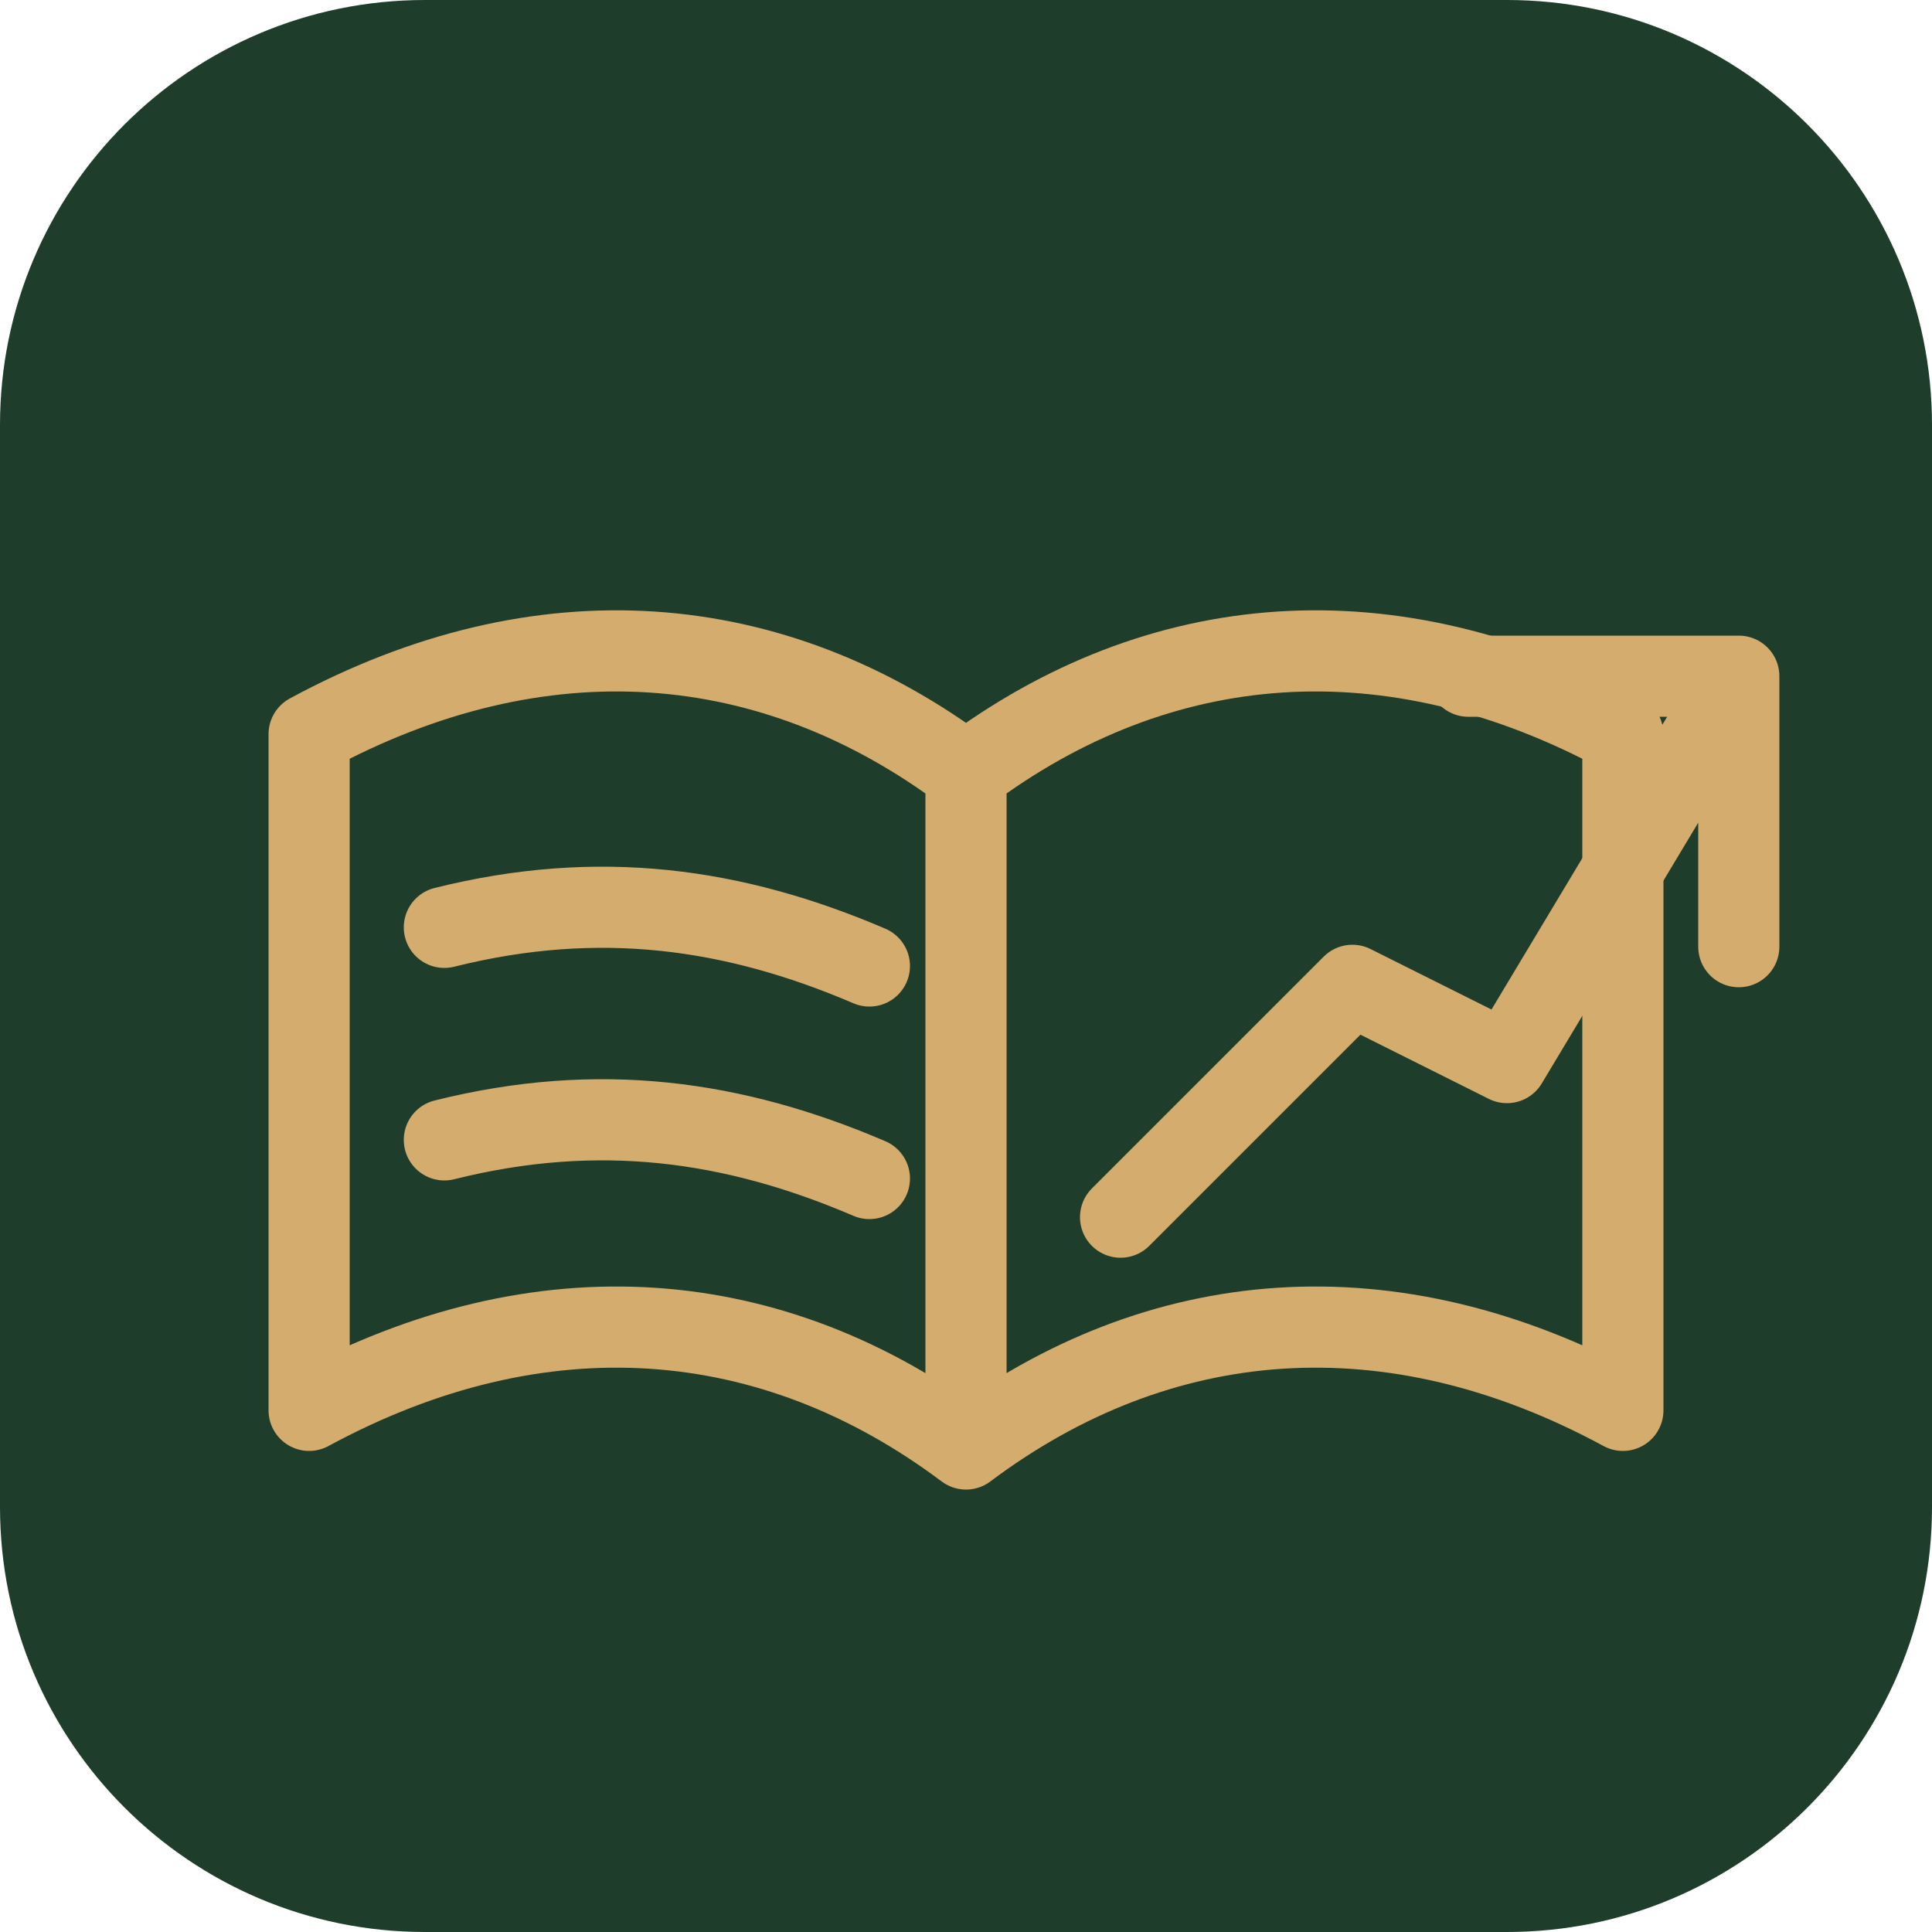
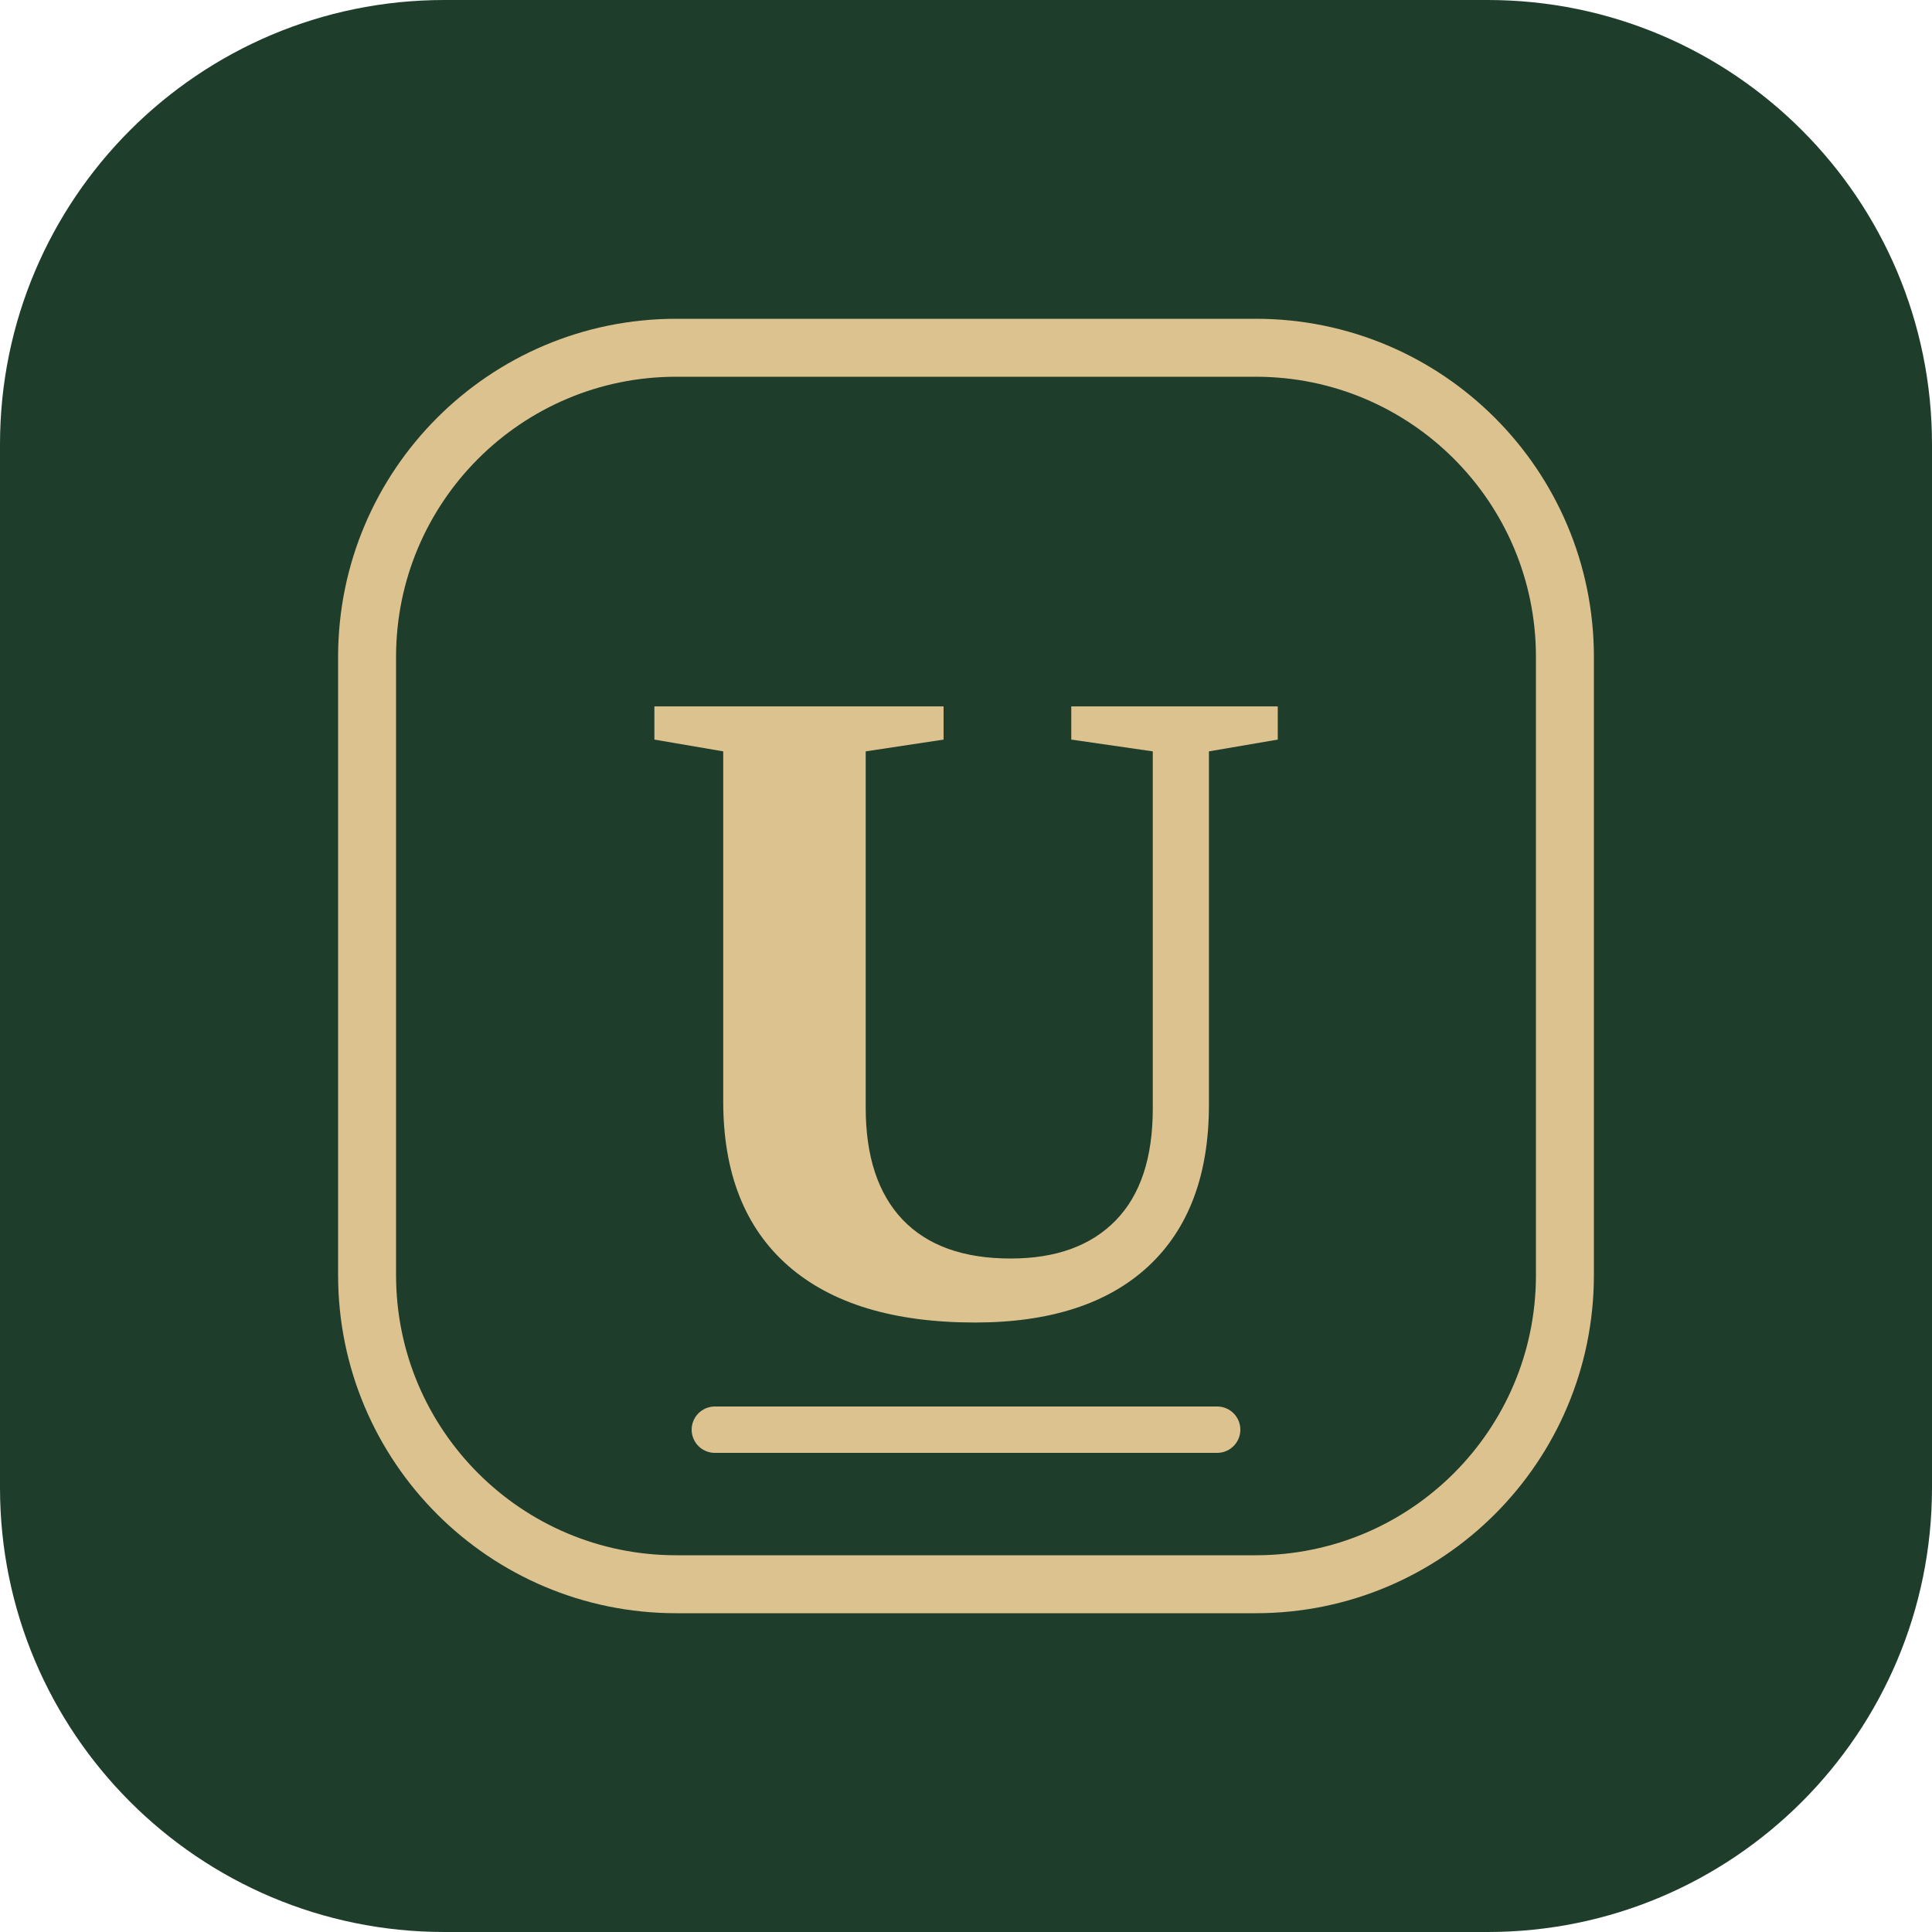
- <svg xmlns="http://www.w3.org/2000/svg" viewBox="0 0 100 100">
-   <rect width="100" height="100" rx="22" fill="#1F3D2B" />
-   <g fill="none" stroke="#D4AC6E" stroke-width="4.2" stroke-linecap="round" stroke-linejoin="round">
-     <path d="M16 38c12-6.5 24-5.5 34 2v35c-10-7.5-22-8.5-34-2zM84 38c-12-6.5-24-5.5-34 2v35c10-7.5 22-8.5 34-2z" />
-     <path d="M23 48c8-2 15-1 22 2M23 59c8-2 15-1 22 2M58 63l12-12 8 4 12-20m-14 0h14v14" />
-   </g>
+ <svg xmlns="http://www.w3.org/2000/svg" viewBox="0 0 100 100" role="img" aria-label="UpCourse Uz">
+   <rect width="100" height="100" rx="23" fill="#1F3D2B" />
+   <rect x="19" y="18" width="62" height="64" rx="16" fill="none" stroke="#DCC28F" stroke-width="3" />
+   <text x="50" y="68" text-anchor="middle" fill="#DCC28F" font-family="Georgia, 'Times New Roman', serif" font-size="48" font-weight="700">U</text>
+   <path d="M37 74h26" stroke="#DCC28F" stroke-width="2.4" stroke-linecap="round" />
</svg>
